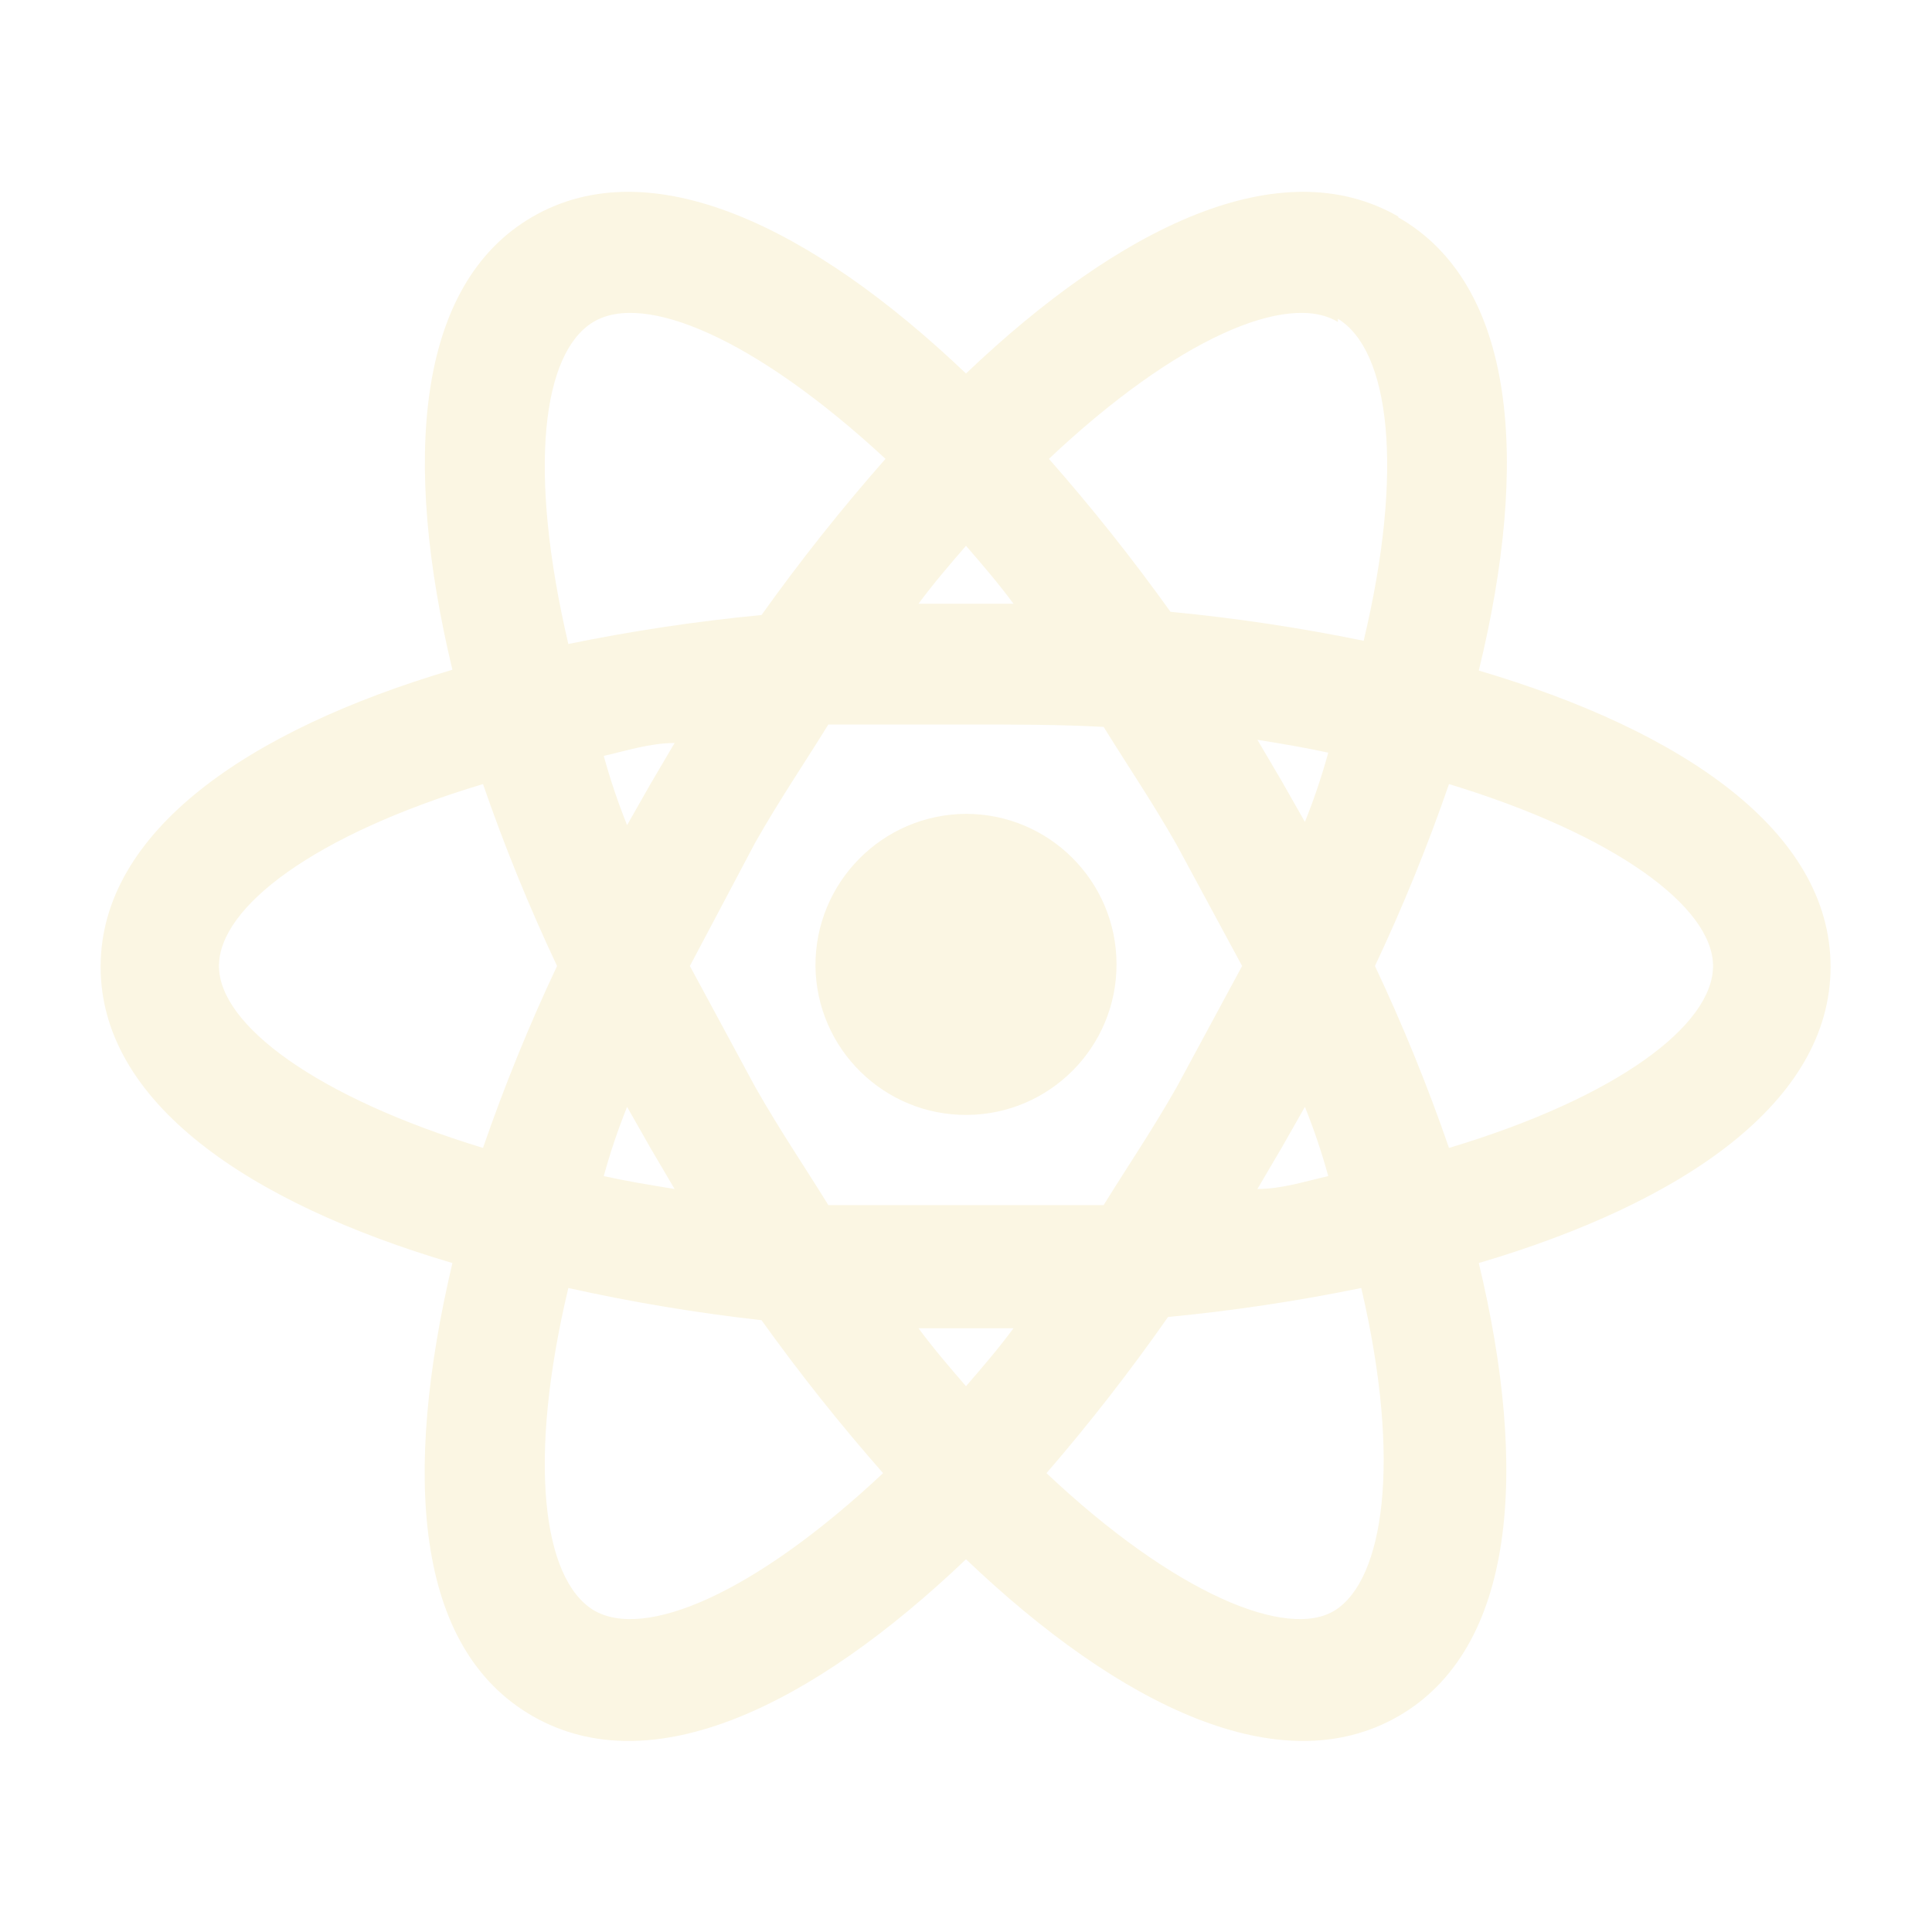
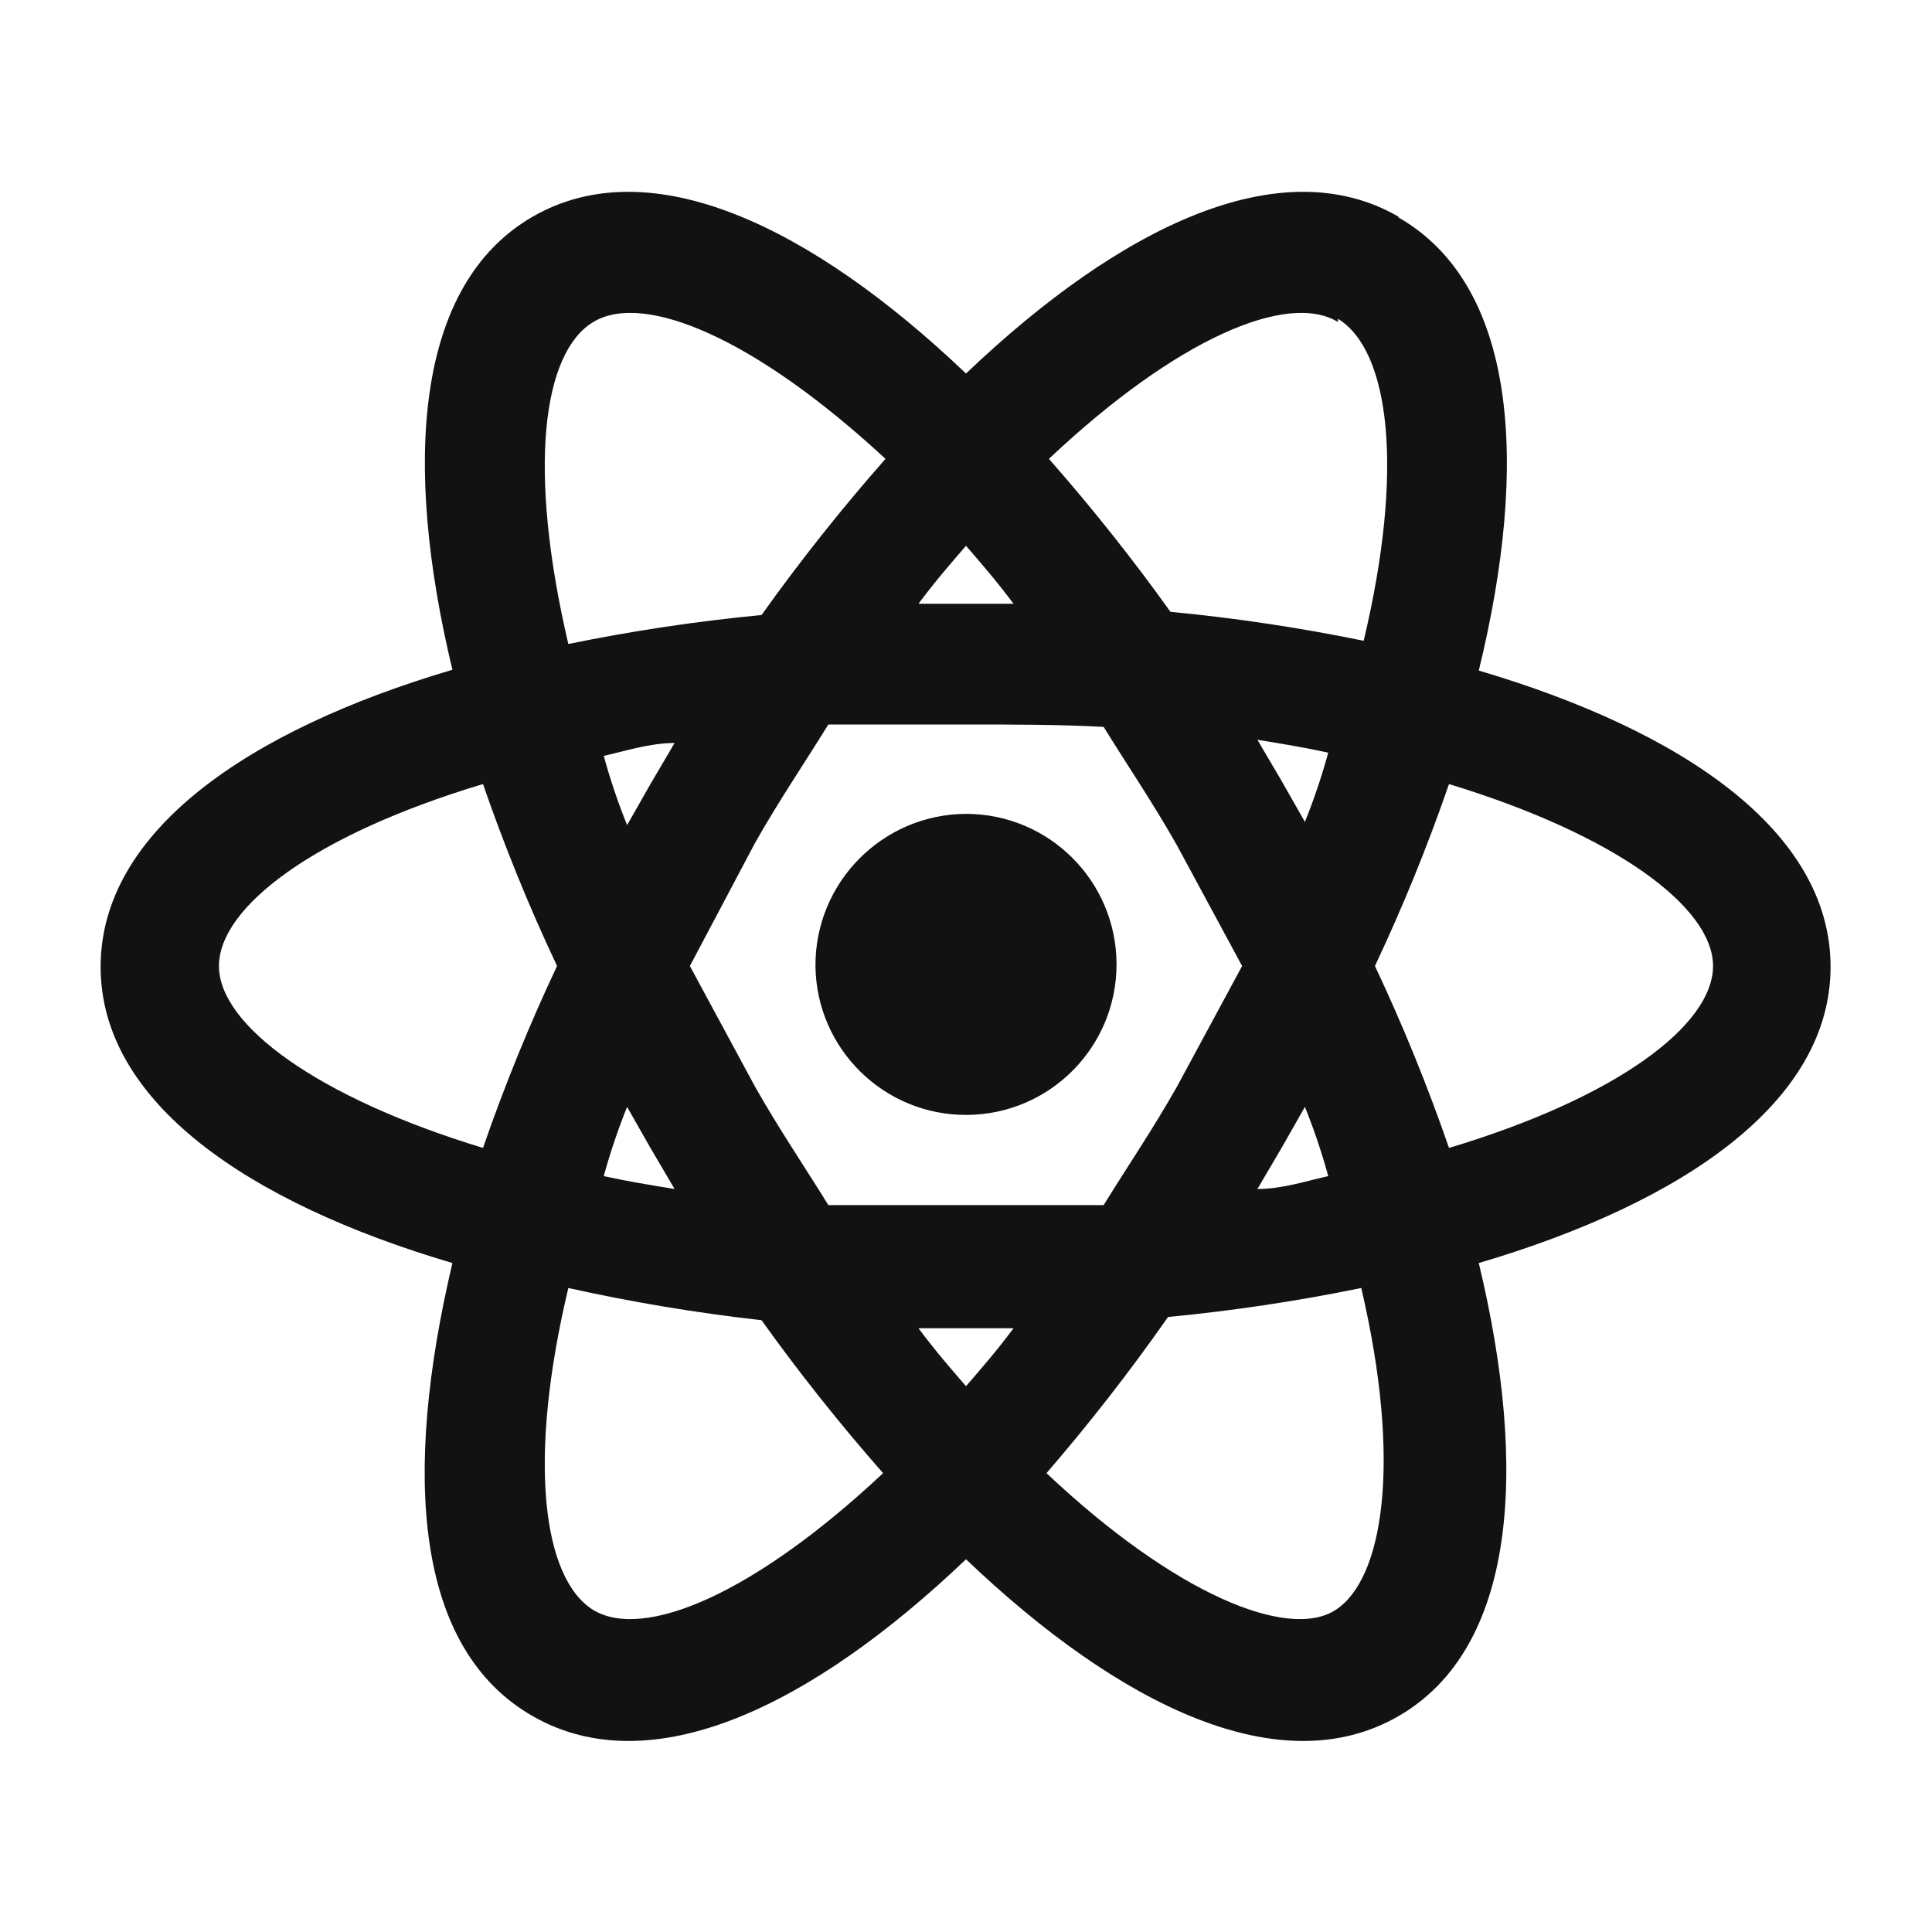
<svg xmlns="http://www.w3.org/2000/svg" width="800px" height="800px" viewBox="0 0 24 24">
  <rect width="24" height="24" fill="none" />
-   <path fill="#fbf6e3" d="M12,10.11A1.87,1.87,0,1,1,10.13,12,1.88,1.88,0,0,1,12,10.11M7.37,20c.63.38,2-.2,3.6-1.7a24.22,24.22,0,0,1-1.51-1.9A22.7,22.7,0,0,1,7.06,16c-.51,2.14-.32,3.61.31,4m.71-5.74-.29-.51a7.91,7.91,0,0,0-.29.86c.27.06.57.11.88.16l-.3-.51m6.54-.76.81-1.5-.81-1.5c-.3-.53-.62-1-.91-1.47C13.17,9,12.6,9,12,9s-1.17,0-1.71,0c-.29.47-.61.94-.91,1.47L8.57,12l.81,1.5c.3.53.62,1,.91,1.47.54,0,1.11,0,1.71,0s1.17,0,1.71,0c.29-.47.61-.94.91-1.47M12,6.78c-.19.22-.39.45-.59.72h1.18c-.2-.27-.4-.5-.59-.72m0,10.44c.19-.22.39-.45.59-.72H11.41c.2.27.4.5.59.72M16.62,4c-.62-.38-2,.2-3.59,1.7a24.22,24.22,0,0,1,1.51,1.9,22.7,22.7,0,0,1,2.4.36c.51-2.14.32-3.61-.32-4m-.7,5.74.29.51a7.91,7.91,0,0,0,.29-.86c-.27-.06-.57-.11-.88-.16l.3.51m1.45-7c1.47.84,1.63,3.05,1,5.63,2.54.75,4.37,2,4.37,3.68s-1.83,2.93-4.37,3.68c.62,2.58.46,4.79-1,5.63s-3.45-.12-5.37-1.95c-1.92,1.83-3.91,2.79-5.38,1.95s-1.62-3-1-5.63c-2.54-.75-4.37-2-4.37-3.68S3.08,9.07,5.62,8.32c-.62-2.58-.46-4.79,1-5.63s3.46.12,5.38,1.95c1.92-1.83,3.91-2.79,5.37-1.95M17.08,12A22.51,22.51,0,0,1,18,14.26c2.1-.63,3.28-1.53,3.28-2.26S20.07,10.37,18,9.74A22.51,22.51,0,0,1,17.08,12M6.92,12A22.51,22.51,0,0,1,6,9.74c-2.1.63-3.28,1.53-3.28,2.26S3.93,13.63,6,14.26A22.51,22.51,0,0,1,6.92,12m9,2.26-.3.51c.31,0,.61-.1.88-.16a7.91,7.91,0,0,0-.29-.86l-.29.51M13,18.3c1.59,1.5,3,2.08,3.59,1.7s.83-1.82.32-4a22.7,22.7,0,0,1-2.4.36A24.22,24.22,0,0,1,13,18.3M8.08,9.74l.3-.51c-.31,0-.61.1-.88.16a7.91,7.91,0,0,0,.29.86l.29-.51M11,5.7C9.38,4.2,8,3.62,7.37,4s-.82,1.82-.31,4a22.7,22.7,0,0,1,2.4-.36A24.22,24.22,0,0,1,11,5.7Z" />
+   <path fill="#121212" d="M12,10.11A1.87,1.87,0,1,1,10.13,12,1.88,1.88,0,0,1,12,10.11M7.37,20c.63.38,2-.2,3.6-1.7a24.22,24.22,0,0,1-1.51-1.9A22.7,22.7,0,0,1,7.06,16c-.51,2.14-.32,3.61.31,4m.71-5.74-.29-.51a7.91,7.91,0,0,0-.29.86c.27.06.57.11.88.16l-.3-.51m6.54-.76.81-1.5-.81-1.5c-.3-.53-.62-1-.91-1.47C13.17,9,12.6,9,12,9s-1.17,0-1.71,0c-.29.47-.61.94-.91,1.47L8.57,12l.81,1.5c.3.53.62,1,.91,1.47.54,0,1.11,0,1.71,0s1.17,0,1.71,0c.29-.47.61-.94.91-1.47M12,6.78c-.19.22-.39.45-.59.72h1.18c-.2-.27-.4-.5-.59-.72m0,10.44c.19-.22.39-.45.59-.72H11.41c.2.27.4.5.59.72M16.62,4c-.62-.38-2,.2-3.59,1.7a24.22,24.22,0,0,1,1.51,1.9,22.7,22.7,0,0,1,2.4.36c.51-2.14.32-3.61-.32-4m-.7,5.74.29.51a7.91,7.91,0,0,0,.29-.86c-.27-.06-.57-.11-.88-.16l.3.51m1.45-7c1.47.84,1.63,3.05,1,5.63,2.54.75,4.37,2,4.37,3.68s-1.83,2.93-4.37,3.68c.62,2.58.46,4.79-1,5.63s-3.45-.12-5.37-1.95c-1.92,1.83-3.91,2.79-5.38,1.95s-1.62-3-1-5.63c-2.54-.75-4.37-2-4.37-3.68S3.08,9.07,5.62,8.32c-.62-2.58-.46-4.79,1-5.63s3.46.12,5.38,1.95c1.92-1.83,3.91-2.79,5.37-1.95M17.08,12A22.51,22.51,0,0,1,18,14.26c2.1-.63,3.28-1.53,3.28-2.26S20.07,10.37,18,9.74A22.51,22.51,0,0,1,17.08,12M6.92,12A22.51,22.51,0,0,1,6,9.74c-2.1.63-3.28,1.53-3.28,2.26S3.93,13.63,6,14.26A22.51,22.51,0,0,1,6.92,12m9,2.26-.3.51c.31,0,.61-.1.88-.16a7.91,7.91,0,0,0-.29-.86l-.29.51M13,18.3c1.59,1.5,3,2.08,3.59,1.7s.83-1.82.32-4a22.7,22.7,0,0,1-2.4.36A24.22,24.22,0,0,1,13,18.3M8.08,9.74l.3-.51c-.31,0-.61.1-.88.16a7.91,7.91,0,0,0,.29.86l.29-.51M11,5.7C9.38,4.2,8,3.62,7.37,4s-.82,1.82-.31,4a22.7,22.7,0,0,1,2.4-.36A24.22,24.22,0,0,1,11,5.7Z" />
</svg>
